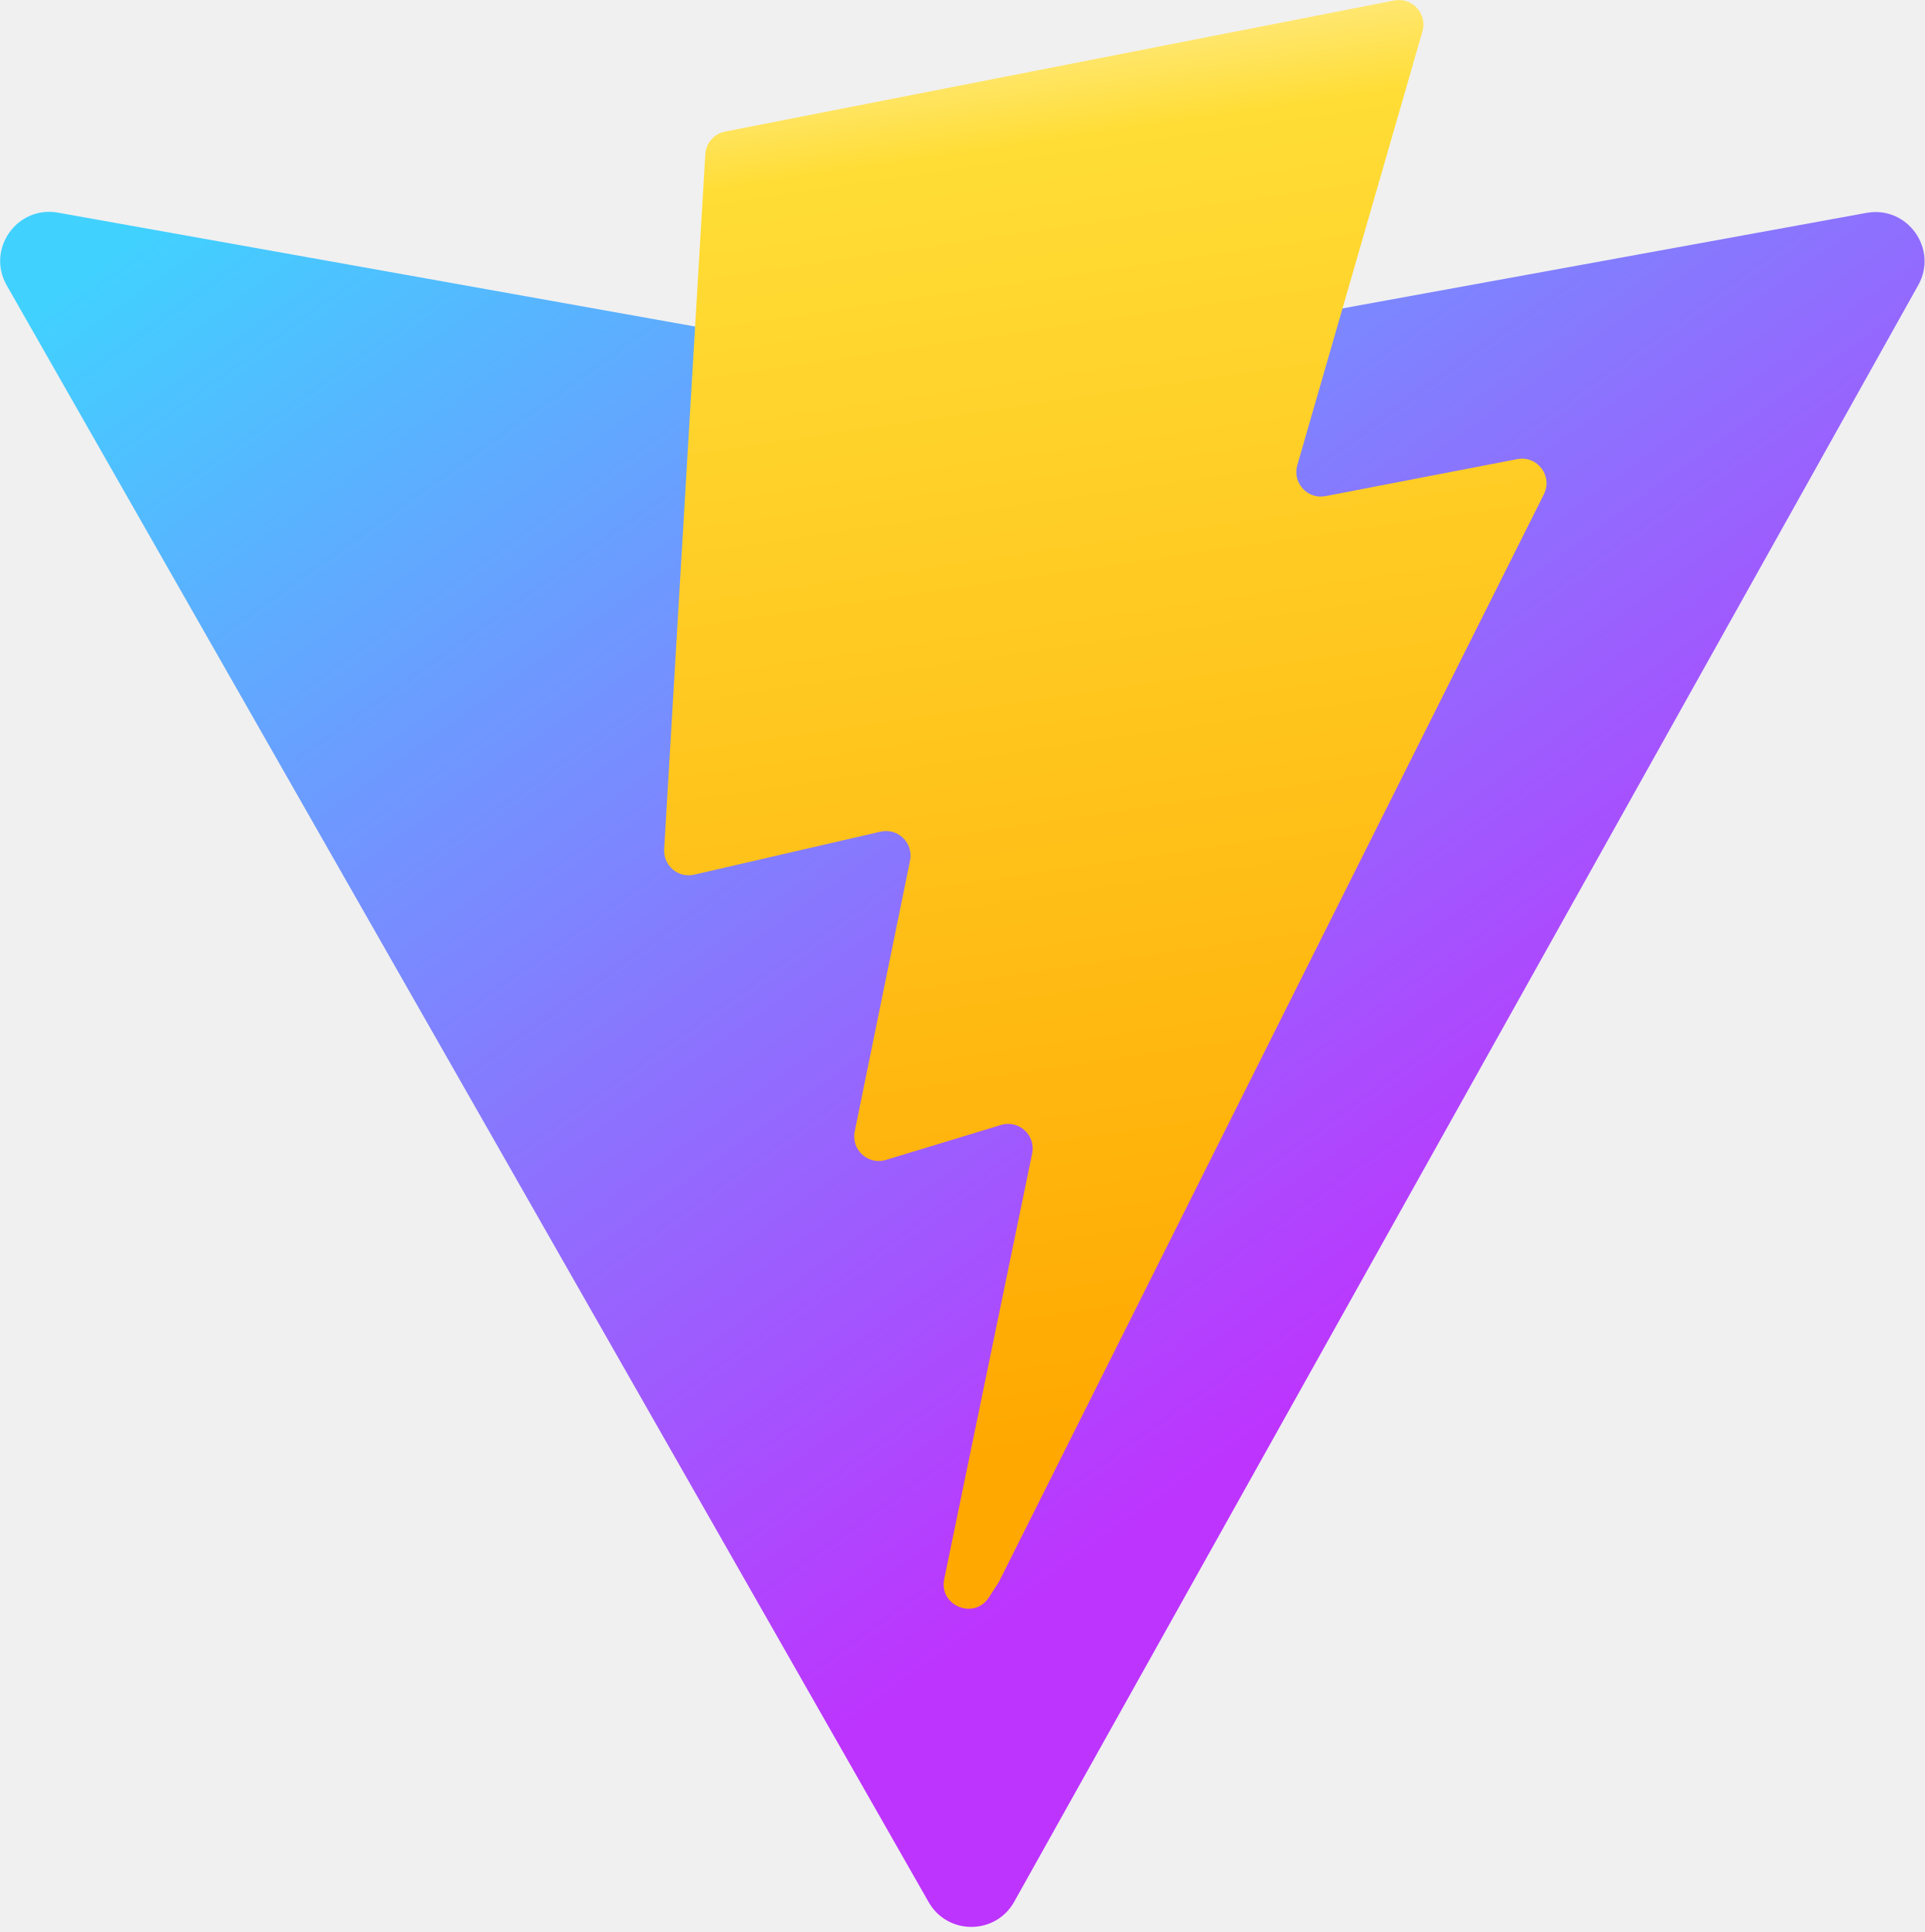
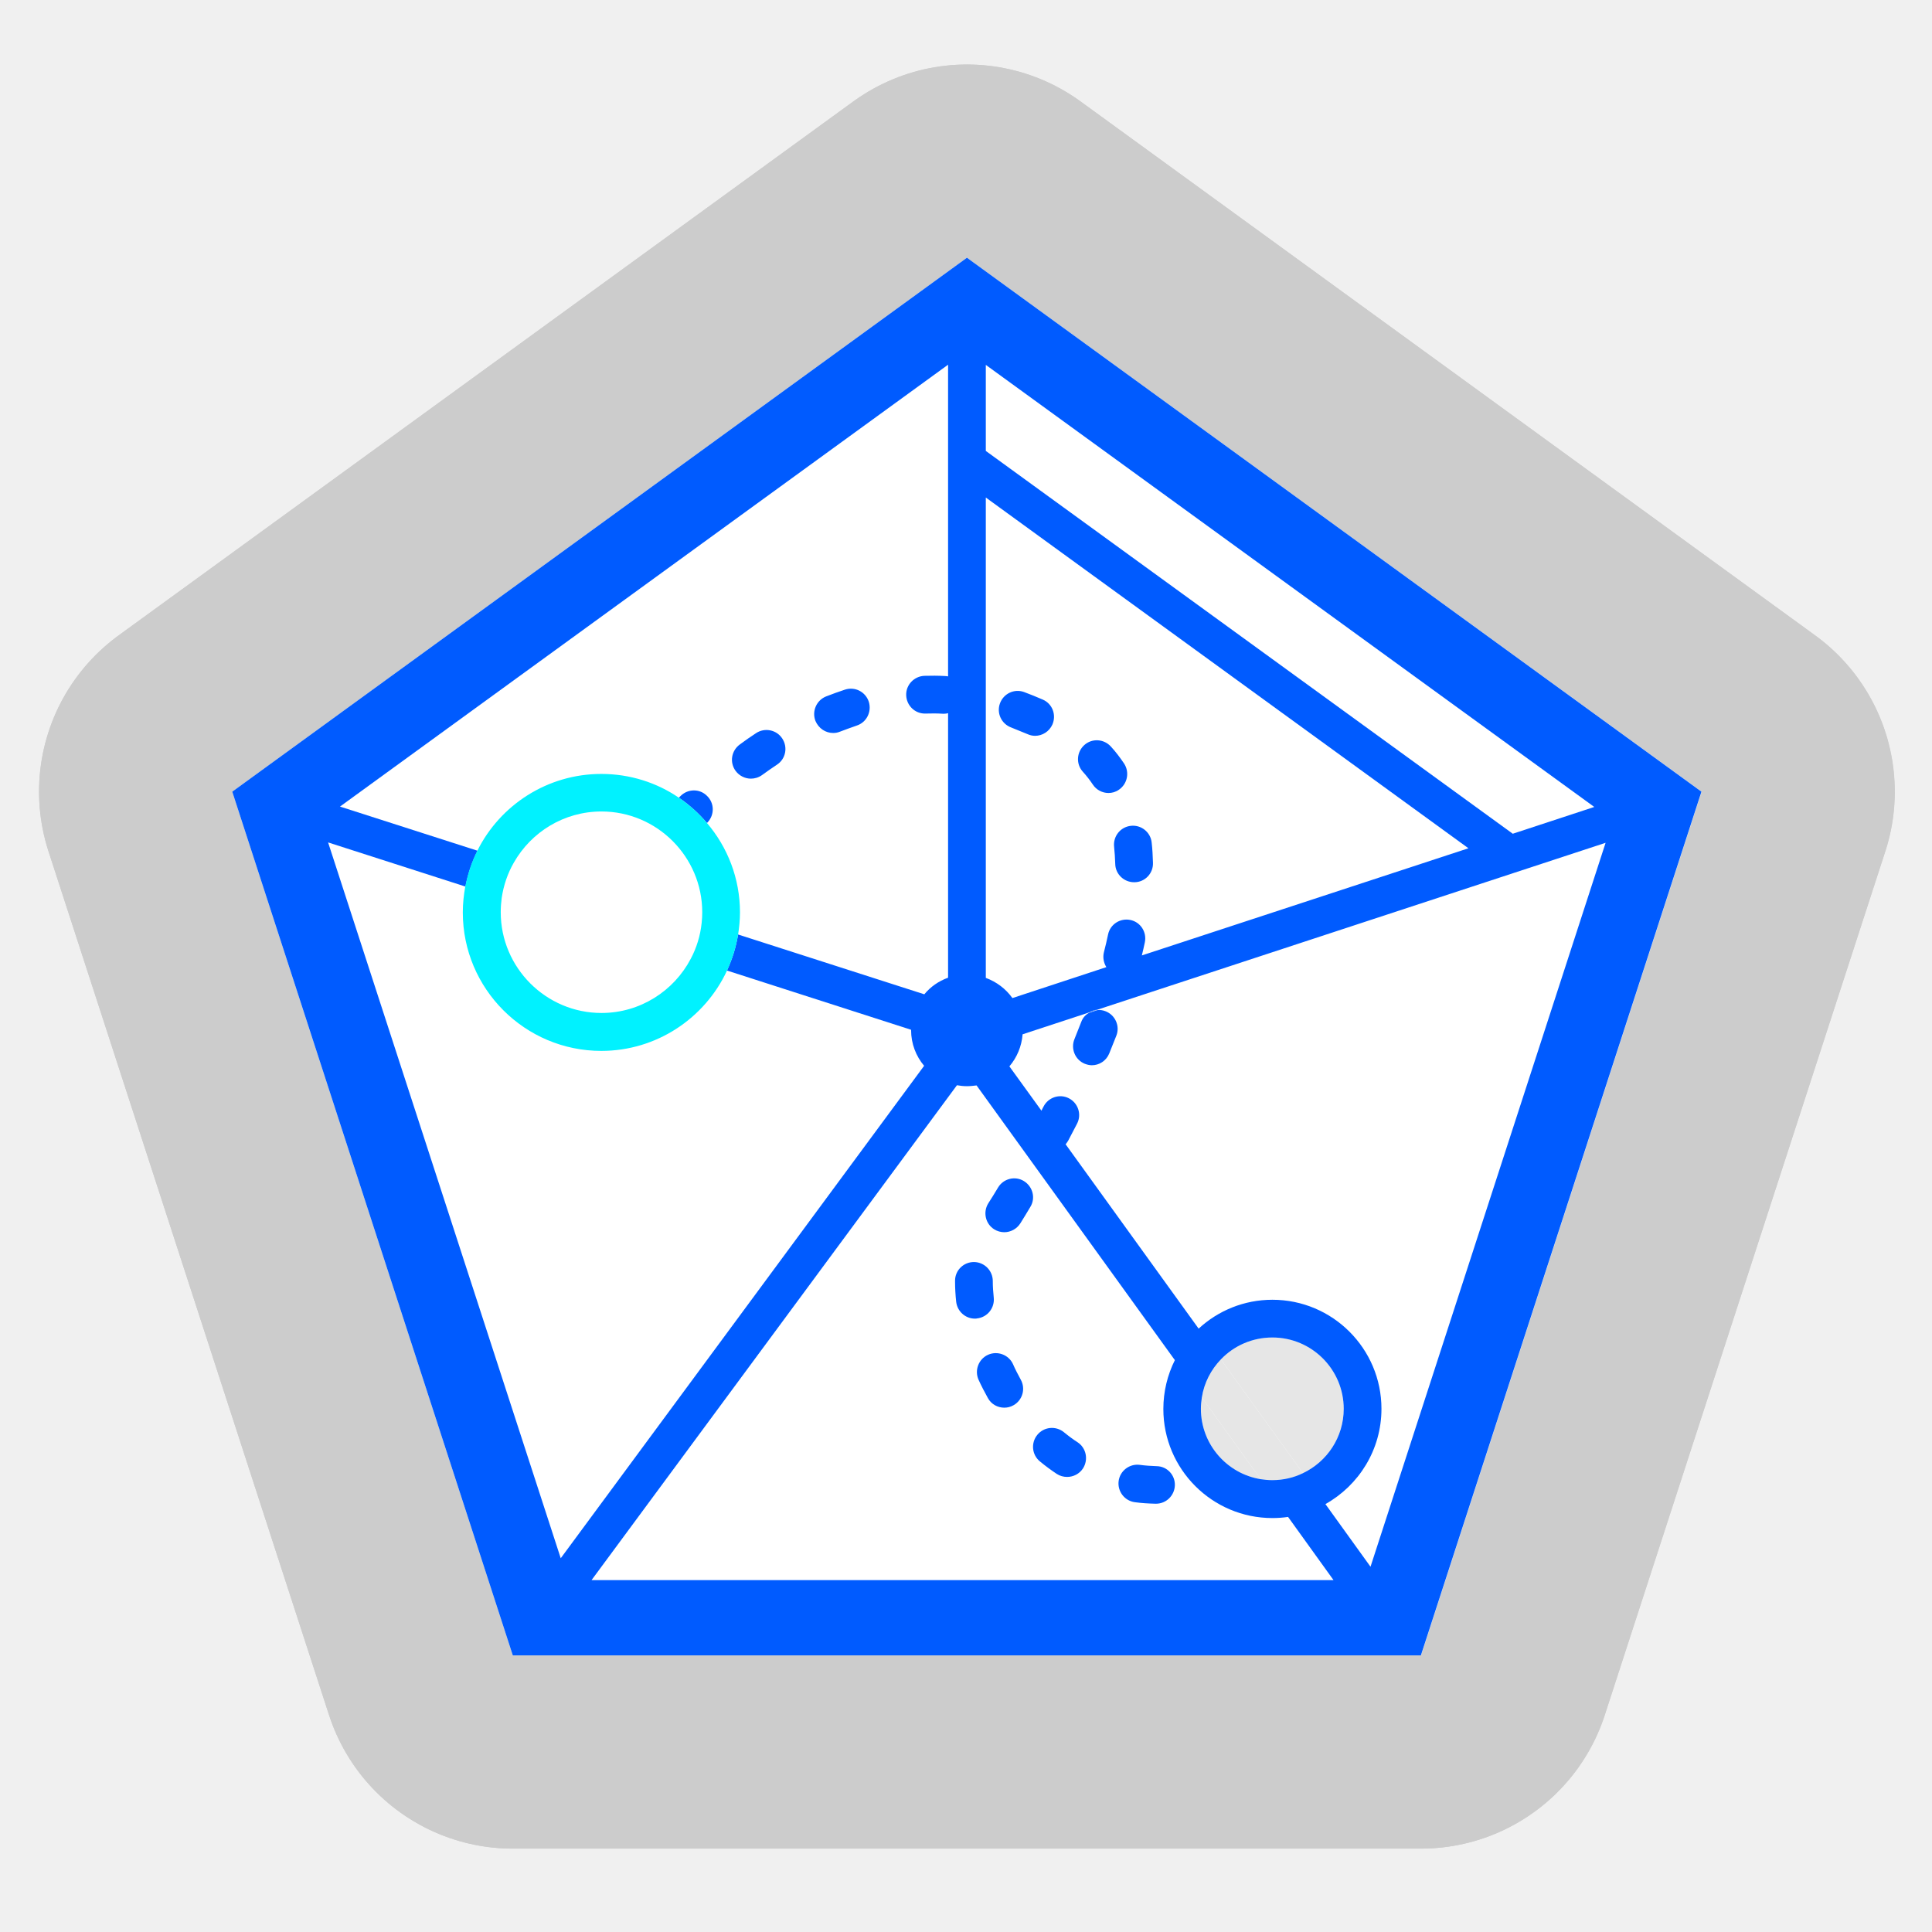
- <svg xmlns="http://www.w3.org/2000/svg" aria-hidden="true" role="img" class="iconify iconify--logos" width="31.88" height="32" preserveAspectRatio="xMidYMid meet" viewBox="0 0 256 257">
-   <defs>
-     <linearGradient id="IconifyId1813088fe1fbc01fb466" x1="-.828%" x2="57.636%" y1="7.652%" y2="78.411%">
-       <stop offset="0%" stop-color="#41D1FF" />
-       <stop offset="100%" stop-color="#BD34FE" />
-     </linearGradient>
-     <linearGradient id="IconifyId1813088fe1fbc01fb467" x1="43.376%" x2="50.316%" y1="2.242%" y2="89.03%">
-       <stop offset="0%" stop-color="#FFEA83" />
-       <stop offset="8.333%" stop-color="#FFDD35" />
-       <stop offset="100%" stop-color="#FFA800" />
-     </linearGradient>
-   </defs>
-   <path fill="url(#IconifyId1813088fe1fbc01fb466)" d="M255.153 37.938L134.897 252.976c-2.483 4.44-8.862 4.466-11.382.048L.875 37.958c-2.746-4.814 1.371-10.646 6.827-9.67l120.385 21.517a6.537 6.537 0 0 0 2.322-.004l117.867-21.483c5.438-.991 9.574 4.796 6.877 9.62Z" />
-   <path fill="url(#IconifyId1813088fe1fbc01fb467)" d="M185.432.063L96.44 17.501a3.268 3.268 0 0 0-2.634 3.014l-5.474 92.456a3.268 3.268 0 0 0 3.997 3.378l24.777-5.718c2.318-.535 4.413 1.507 3.936 3.838l-7.361 36.047c-.495 2.426 1.782 4.5 4.151 3.78l15.304-4.649c2.372-.72 4.652 1.36 4.15 3.788l-11.698 56.621c-.732 3.542 3.979 5.473 5.943 2.437l1.313-2.028l72.516-144.72c1.215-2.423-.88-5.186-3.54-4.672l-25.505 4.922c-2.396.462-4.435-1.77-3.759-4.114l16.646-57.705c.677-2.35-1.37-4.583-3.769-4.113Z" />
+ <svg xmlns="http://www.w3.org/2000/svg" width="256px" height="256px" viewBox="0 0 1024.00 1024.00" class="icon" version="1.1" fill="#000000" stroke="#000000" stroke-width="0.01">
+   <g id="SVGRepo_bgCarrier" stroke-width="0" />
+   <g id="SVGRepo_tracerCarrier" stroke-linecap="round" stroke-linejoin="round" stroke="#CCCCCC" stroke-width="204.8">
+     <path d="M512.5 136.6l-389.4 283 148.7 457.8h481.4l148.7-457.8z" fill="#FFFFFF" />
+     <path d="M712.2 746.7c0-20.9-17-37.8-37.8-37.8-10.7 0-20.4 4.5-27.3 11.6l43.5 60.3c12.7-6.1 21.6-19.1 21.6-34.1zM636.5 746.7c0 18.8 13.8 34.4 31.7 37.3L637 740.7c-0.3 2-0.5 4-0.5 6z" fill="#E6E6E6" />
+     <path d="M690.6 780.8l-43.5-60.3c-5.2 5.4-8.8 12.4-10.1 20.2l31.2 43.3c2 0.3 4 0.5 6.1 0.5 5.9 0 11.4-1.3 16.3-3.7z" fill="#E6E6E6" />
+     <path d="M536.9 723c-2.3-5-8.3-7.2-13.3-4.9s-7.2 8.3-4.9 13.3c1.5 3.3 3.2 6.5 4.9 9.6 1.8 3.3 5.2 5.1 8.7 5.1 1.7 0 3.3-0.4 4.9-1.3 4.8-2.7 6.5-8.8 3.8-13.6-1.4-2.6-2.9-5.4-4.1-8.2zM526.7 687.7c-0.3-3-0.5-5.8-0.5-8.4v-0.3c0-5.5-4.4-10-9.9-10.1h-0.1c-5.5 0-10 4.4-10 9.9v0.5c0 3.4 0.2 7 0.6 10.7 0.6 5.1 4.9 8.9 9.9 8.9 0.4 0 0.8 0 1.1-0.1 5.6-0.6 9.5-5.6 8.9-11.1zM571.1 764.4c-2.5-1.6-4.9-3.4-7.2-5.3-4.3-3.5-10.6-2.9-14.1 1.4s-2.9 10.6 1.4 14.1c2.9 2.4 5.9 4.6 8.9 6.6 1.7 1.1 3.6 1.6 5.5 1.6 3.3 0 6.5-1.6 8.4-4.5 3-4.7 1.7-10.9-2.9-13.9zM613.1 777.1c-3-0.1-6.1-0.3-9-0.7-5.5-0.7-10.5 3.2-11.2 8.6-0.7 5.5 3.2 10.5 8.6 11.2 3.6 0.5 7.2 0.7 10.9 0.8h0.3c5.4 0 9.8-4.3 10-9.7 0.2-5.5-4.1-10.1-9.6-10.2zM542.7 626c-4.7-2.9-10.9-1.3-13.7 3.4-1.8 3-3.5 5.8-5.2 8.4-2.9 4.7-1.5 10.9 3.2 13.8 1.6 1 3.5 1.5 5.3 1.5 3.3 0 6.6-1.7 8.5-4.7 1.8-2.9 3.6-5.8 5.3-8.7 2.9-4.7 1.3-10.8-3.4-13.7zM573.1 541.6c-1.2 3-2.4 6.1-3.6 9.1-2.1 5.1 0.3 11 5.4 13.1 1.3 0.5 2.6 0.8 3.8 0.8 3.9 0 7.6-2.3 9.2-6.2 1.3-3.2 2.6-6.4 3.8-9.5 2-5.1-0.6-10.9-5.7-12.9-1.5-0.6-3-0.8-4.5-0.6l-4.2 1.4c-1.8 0.9-3.4 2.6-4.2 4.8z" fill="#005BFF" />
+     <path d="M512.5 136.6l-389.4 283 148.7 457.8h481.3l148.7-457.8-389.3-283z m10 56.8L845 427.7l-43.2 14.2L522.5 239v-45.6z m0 70.3l255.8 185.9-173.1 56.8c0.6-2.3 1.1-4.7 1.6-7 1.1-5.4-2.3-10.7-7.7-11.8s-10.7 2.3-11.8 7.7c-0.6 3-1.4 6.2-2.2 9.4-0.7 2.8-0.1 5.7 1.3 7.9L536.6 529c-3.5-4.9-8.4-8.6-14.1-10.7V263.7zM173.9 446.5l72.8 23.4c1.3-6.7 3.4-13 6.4-19l-72.9-23.4 322.3-234.2v165.2c-0.6-0.1-1.1-0.2-1.7-0.2-3.6-0.2-7.2-0.2-10.8-0.1-5.5 0.2-9.9 4.8-9.7 10.3 0.2 5.5 4.7 9.9 10.3 9.7 3.1-0.1 6.2-0.1 9.2 0.1h0.5c0.8 0 1.5-0.1 2.2-0.3v140.2c-5 1.8-9.3 4.8-12.6 8.8l-98.7-31.7c-1.1 6.7-3.1 13.1-5.9 19.1l97.6 31.4v0.2c0 7.2 2.6 13.8 6.9 18.9l-192.6 261-123.3-379.4z m139.7 390.9l193.6-262.2c1.7 0.3 3.5 0.5 5.3 0.5 1.7 0 3.4-0.2 5.1-0.4l105.1 145.6c-3.9 7.8-6.1 16.6-6.1 25.9 0 31.9 25.9 57.8 57.8 57.8 2.8 0 5.6-0.2 8.3-0.6l24.1 33.5H313.6z m322.9-90.7c0-2 0.2-4 0.5-6 1.2-7.8 4.9-14.8 10.1-20.2 6.9-7.2 16.6-11.6 27.3-11.6 20.9 0 37.8 17 37.8 37.8 0 15-8.8 28-21.6 34.1-4.9 2.4-10.4 3.7-16.3 3.7-2.1 0-4.1-0.2-6.1-0.5-17.9-2.9-31.7-18.5-31.7-37.3z m89.9 83.7l-23.9-33.2c17.7-9.9 29.7-28.8 29.7-50.5 0-31.9-25.9-57.8-57.8-57.8-15.1 0-28.8 5.8-39.1 15.3l-70.5-97.7c0.5-0.6 1-1.3 1.4-2 1.6-3 3.2-6.1 4.7-9 2.5-4.9 0.5-10.9-4.4-13.4s-10.9-0.5-13.4 4.4c-0.4 0.7-0.8 1.5-1.1 2.2l-17-23.5c4-4.7 6.5-10.6 7-17l35.3-11.6c1.3-0.8 2.7-1.3 4.2-1.4L851 446.7 726.4 830.4z" fill="#005BFF" />
+     <path d="M360.6 422l-0.8 0.8c5.6 3.8 10.6 8.3 14.9 13.4l0.3-0.3c3.8-4 3.7-10.3-0.3-14.1-3.9-3.9-10.2-3.8-14.1 0.2zM590.5 448.8c0.3 2.9 0.5 6 0.6 9.1 0.1 5.4 4.6 9.7 10 9.7h0.3c5.5-0.1 9.9-4.7 9.7-10.3-0.1-3.7-0.3-7.3-0.7-10.8-0.6-5.5-5.6-9.4-11-8.8-5.6 0.6-9.5 5.6-8.9 11.1zM398 412.7c2 0 4.1-0.6 5.9-1.9 2.6-1.9 5.2-3.7 7.9-5.5 4.6-3 5.9-9.2 2.8-13.9-3-4.6-9.3-5.9-13.9-2.8-2.9 1.9-5.8 3.9-8.6 6-4.5 3.3-5.5 9.5-2.2 14 2 2.7 5.1 4.1 8.1 4.1zM544.6 389.1c1.3 0.6 2.7 0.9 4 0.9 3.8 0 7.5-2.2 9.2-6 2.2-5.1 0-11-5.1-13.2-3.3-1.4-6.6-2.8-9.9-4-5.2-1.9-10.9 0.8-12.8 6-1.9 5.2 0.8 10.9 6 12.8 2.8 1.1 5.7 2.3 8.6 3.5zM579.2 415.8c1.9 2.9 5.1 4.5 8.3 4.5 1.9 0 3.8-0.5 5.5-1.7 4.6-3.1 5.8-9.3 2.8-13.9-2.1-3.1-4.4-6.2-7-9-3.7-4.1-10-4.5-14.1-0.8s-4.5 10-0.8 14.1c1.9 2.1 3.7 4.4 5.3 6.8zM441.6 388.5c1.2 0 2.4-0.2 3.6-0.7 2.9-1.1 5.9-2.2 8.8-3.2 5.3-1.7 8.1-7.3 6.5-12.6-1.7-5.3-7.3-8.2-12.6-6.5-3.3 1.1-6.7 2.3-10 3.6-5.1 2-7.7 7.8-5.7 13 1.7 4 5.4 6.4 9.4 6.4zM577.3 536.6l4.2-1.4c-1.5 0.2-2.9 0.6-4.2 1.4z" fill="#005BFF" />
+     <path d="M372.2 483.6c0-29.4-24-53.4-53.4-53.4-19.8 0-37.1 10.9-46.4 27l99.5 32c0.2-1.9 0.3-3.7 0.3-5.6zM265.4 483.6c0 29.4 24 53.4 53.4 53.4 20.5 0 38.4-11.7 47.3-28.7l-100.2-32.2c-0.3 2.4-0.5 4.9-0.5 7.5z" fill="#FFFFFF" />
+     <path d="M366.1 508.3c3.1-5.8 5.1-12.3 5.8-19.1l-99.5-32c-3.3 5.7-5.5 12.1-6.5 18.9l100.2 32.2z" fill="#FFFFFF" />
+     <path d="M374.7 436.2c-4.3-5.1-9.3-9.6-14.9-13.4-11.7-8-25.9-12.6-41.1-12.6-28.7 0-53.7 16.6-65.7 40.7-3 5.9-5.1 12.3-6.4 19-0.8 4.4-1.3 9-1.3 13.7 0 40.5 32.9 73.4 73.4 73.4 29.4 0 54.9-17.4 66.6-42.5 2.8-6 4.8-12.4 5.9-19.1 0.6-3.8 1-7.8 1-11.8 0-18.1-6.6-34.6-17.5-47.4z m-2.8 52.9c-0.7 6.8-2.7 13.3-5.8 19.1-8.9 17-26.8 28.7-47.3 28.7-29.4 0-53.4-24-53.4-53.4 0-2.6 0.2-5.1 0.5-7.5 1-6.8 3.2-13.2 6.5-18.9 9.2-16.1 26.5-27 46.4-27 29.4 0 53.4 24 53.4 53.4 0 2-0.1 3.8-0.3 5.6z" fill="#00f2ff" />
+   </g>
+   <g id="SVGRepo_iconCarrier">
+     <path d="M512.5 136.6l-389.4 283 148.7 457.8h481.4l148.7-457.8z" fill="#FFFFFF" />
+     <path d="M712.2 746.7c0-20.9-17-37.8-37.8-37.8-10.7 0-20.4 4.5-27.3 11.6l43.5 60.3c12.7-6.1 21.6-19.1 21.6-34.1zM636.5 746.7c0 18.8 13.8 34.4 31.7 37.3L637 740.7c-0.3 2-0.5 4-0.5 6z" fill="#E6E6E6" />
+     <path d="M690.6 780.8l-43.5-60.3c-5.2 5.4-8.8 12.4-10.1 20.2l31.2 43.3c2 0.3 4 0.5 6.1 0.5 5.9 0 11.4-1.3 16.3-3.7z" fill="#E6E6E6" />
+     <path d="M536.9 723c-2.3-5-8.3-7.2-13.3-4.9s-7.2 8.3-4.9 13.3c1.5 3.3 3.2 6.5 4.9 9.6 1.8 3.3 5.2 5.1 8.7 5.1 1.7 0 3.3-0.4 4.9-1.3 4.8-2.7 6.5-8.8 3.8-13.6-1.4-2.6-2.9-5.4-4.1-8.2zM526.7 687.7c-0.3-3-0.5-5.8-0.5-8.4v-0.3c0-5.5-4.4-10-9.9-10.1h-0.1c-5.5 0-10 4.4-10 9.9v0.5c0 3.4 0.2 7 0.6 10.7 0.6 5.1 4.9 8.9 9.9 8.9 0.4 0 0.8 0 1.1-0.1 5.6-0.6 9.5-5.6 8.9-11.1zM571.1 764.4c-2.5-1.6-4.9-3.4-7.2-5.3-4.3-3.5-10.6-2.9-14.1 1.4s-2.9 10.6 1.4 14.1c2.9 2.4 5.9 4.6 8.9 6.6 1.7 1.1 3.6 1.6 5.5 1.6 3.3 0 6.5-1.6 8.4-4.5 3-4.7 1.7-10.9-2.9-13.9zM613.1 777.1c-3-0.1-6.1-0.3-9-0.7-5.5-0.7-10.5 3.2-11.2 8.6-0.7 5.5 3.2 10.5 8.6 11.2 3.6 0.5 7.2 0.7 10.9 0.8h0.3c5.4 0 9.8-4.3 10-9.7 0.2-5.5-4.1-10.1-9.6-10.2zM542.7 626c-4.7-2.9-10.9-1.3-13.7 3.4-1.8 3-3.5 5.8-5.2 8.4-2.9 4.7-1.5 10.9 3.2 13.8 1.6 1 3.5 1.5 5.3 1.5 3.3 0 6.6-1.7 8.5-4.7 1.8-2.9 3.6-5.8 5.3-8.7 2.9-4.7 1.3-10.8-3.4-13.7zM573.1 541.6c-1.2 3-2.4 6.1-3.6 9.1-2.1 5.1 0.3 11 5.4 13.1 1.3 0.5 2.6 0.8 3.8 0.8 3.9 0 7.6-2.3 9.2-6.2 1.3-3.2 2.6-6.4 3.8-9.5 2-5.1-0.6-10.9-5.7-12.9-1.5-0.6-3-0.8-4.5-0.6l-4.2 1.4c-1.8 0.9-3.4 2.6-4.2 4.8z" fill="#005BFF" />
+     <path d="M512.5 136.6l-389.4 283 148.7 457.8h481.3l148.7-457.8-389.3-283z m10 56.8L845 427.7l-43.2 14.2L522.5 239v-45.6z m0 70.3l255.8 185.9-173.1 56.8c0.6-2.3 1.1-4.7 1.6-7 1.1-5.4-2.3-10.7-7.7-11.8s-10.7 2.3-11.8 7.7c-0.6 3-1.4 6.2-2.2 9.4-0.7 2.8-0.1 5.7 1.3 7.9L536.6 529c-3.5-4.9-8.4-8.6-14.1-10.7V263.7zM173.9 446.5l72.8 23.4c1.3-6.7 3.4-13 6.4-19l-72.9-23.4 322.3-234.2v165.2c-0.6-0.1-1.1-0.2-1.7-0.2-3.6-0.2-7.2-0.2-10.8-0.1-5.5 0.2-9.9 4.8-9.7 10.3 0.2 5.5 4.7 9.9 10.3 9.7 3.1-0.1 6.2-0.1 9.2 0.1h0.5c0.8 0 1.5-0.1 2.2-0.3v140.2c-5 1.8-9.3 4.8-12.6 8.8l-98.7-31.7c-1.1 6.7-3.1 13.1-5.9 19.1l97.6 31.4v0.2c0 7.2 2.6 13.8 6.9 18.9l-192.6 261-123.3-379.4z m139.7 390.9l193.6-262.2c1.7 0.3 3.5 0.5 5.3 0.5 1.7 0 3.4-0.2 5.1-0.4l105.1 145.6c-3.9 7.8-6.1 16.6-6.1 25.9 0 31.9 25.9 57.8 57.8 57.8 2.8 0 5.6-0.2 8.3-0.6l24.1 33.5H313.6z m322.9-90.7c0-2 0.2-4 0.5-6 1.2-7.8 4.9-14.8 10.1-20.2 6.9-7.2 16.6-11.6 27.3-11.6 20.9 0 37.8 17 37.8 37.8 0 15-8.8 28-21.6 34.1-4.9 2.4-10.4 3.7-16.3 3.7-2.1 0-4.1-0.2-6.1-0.5-17.9-2.9-31.7-18.5-31.7-37.3z m89.9 83.7l-23.9-33.2c17.7-9.9 29.7-28.8 29.7-50.5 0-31.9-25.9-57.8-57.8-57.8-15.1 0-28.8 5.8-39.1 15.3l-70.5-97.7c0.5-0.6 1-1.3 1.4-2 1.6-3 3.2-6.1 4.7-9 2.5-4.9 0.5-10.9-4.4-13.4s-10.9-0.5-13.4 4.4c-0.4 0.7-0.8 1.5-1.1 2.2l-17-23.5c4-4.7 6.5-10.6 7-17l35.3-11.6c1.3-0.8 2.7-1.3 4.2-1.4L851 446.7 726.4 830.4z" fill="#005BFF" />
+     <path d="M360.6 422l-0.8 0.8c5.6 3.8 10.6 8.3 14.9 13.4l0.3-0.3c3.8-4 3.7-10.3-0.3-14.1-3.9-3.9-10.2-3.8-14.1 0.2zM590.5 448.8c0.3 2.9 0.5 6 0.6 9.1 0.1 5.4 4.6 9.7 10 9.7h0.3c5.5-0.1 9.9-4.7 9.7-10.3-0.1-3.7-0.3-7.3-0.7-10.8-0.6-5.5-5.6-9.4-11-8.8-5.6 0.6-9.5 5.6-8.9 11.1zM398 412.7c2 0 4.1-0.6 5.9-1.9 2.6-1.9 5.2-3.7 7.9-5.5 4.6-3 5.9-9.2 2.8-13.9-3-4.6-9.3-5.9-13.9-2.8-2.9 1.9-5.8 3.9-8.6 6-4.5 3.3-5.5 9.5-2.2 14 2 2.7 5.1 4.1 8.1 4.1zM544.6 389.1c1.3 0.6 2.7 0.9 4 0.9 3.8 0 7.5-2.2 9.2-6 2.2-5.1 0-11-5.1-13.2-3.3-1.4-6.6-2.8-9.9-4-5.2-1.9-10.9 0.8-12.8 6-1.9 5.2 0.8 10.9 6 12.8 2.8 1.1 5.7 2.3 8.6 3.5zM579.2 415.8c1.9 2.9 5.1 4.5 8.3 4.5 1.9 0 3.8-0.5 5.5-1.7 4.6-3.1 5.8-9.3 2.8-13.9-2.1-3.1-4.4-6.2-7-9-3.7-4.1-10-4.5-14.1-0.8s-4.5 10-0.8 14.1c1.9 2.1 3.7 4.4 5.3 6.8zM441.6 388.5c1.2 0 2.4-0.2 3.6-0.7 2.9-1.1 5.9-2.2 8.8-3.2 5.3-1.7 8.1-7.3 6.5-12.6-1.7-5.3-7.3-8.2-12.6-6.5-3.3 1.1-6.7 2.3-10 3.6-5.1 2-7.7 7.8-5.7 13 1.7 4 5.4 6.4 9.4 6.4zM577.3 536.6l4.2-1.4c-1.5 0.2-2.9 0.6-4.2 1.4z" fill="#005BFF" />
+     <path d="M372.2 483.6c0-29.4-24-53.4-53.4-53.4-19.8 0-37.1 10.9-46.4 27l99.5 32c0.2-1.9 0.3-3.7 0.3-5.6zM265.4 483.6c0 29.4 24 53.4 53.4 53.4 20.5 0 38.4-11.7 47.3-28.7l-100.2-32.2c-0.3 2.4-0.5 4.9-0.5 7.5z" fill="#FFFFFF" />
+     <path d="M366.1 508.3c3.1-5.8 5.1-12.3 5.8-19.1l-99.5-32c-3.3 5.7-5.5 12.1-6.5 18.9l100.2 32.2z" fill="#FFFFFF" />
+     <path d="M374.7 436.2c-4.3-5.1-9.3-9.6-14.9-13.4-11.7-8-25.9-12.6-41.1-12.6-28.7 0-53.7 16.6-65.7 40.7-3 5.9-5.1 12.3-6.4 19-0.8 4.4-1.3 9-1.3 13.7 0 40.5 32.9 73.4 73.4 73.4 29.4 0 54.9-17.4 66.6-42.5 2.8-6 4.8-12.4 5.9-19.1 0.6-3.8 1-7.8 1-11.8 0-18.1-6.6-34.6-17.5-47.4z m-2.8 52.9c-0.7 6.8-2.7 13.3-5.8 19.1-8.9 17-26.8 28.7-47.3 28.7-29.4 0-53.4-24-53.4-53.4 0-2.6 0.2-5.1 0.5-7.5 1-6.8 3.2-13.2 6.5-18.9 9.2-16.1 26.5-27 46.4-27 29.4 0 53.4 24 53.4 53.4 0 2-0.1 3.8-0.3 5.6z" fill="#00f2ff" />
+   </g>
</svg>
